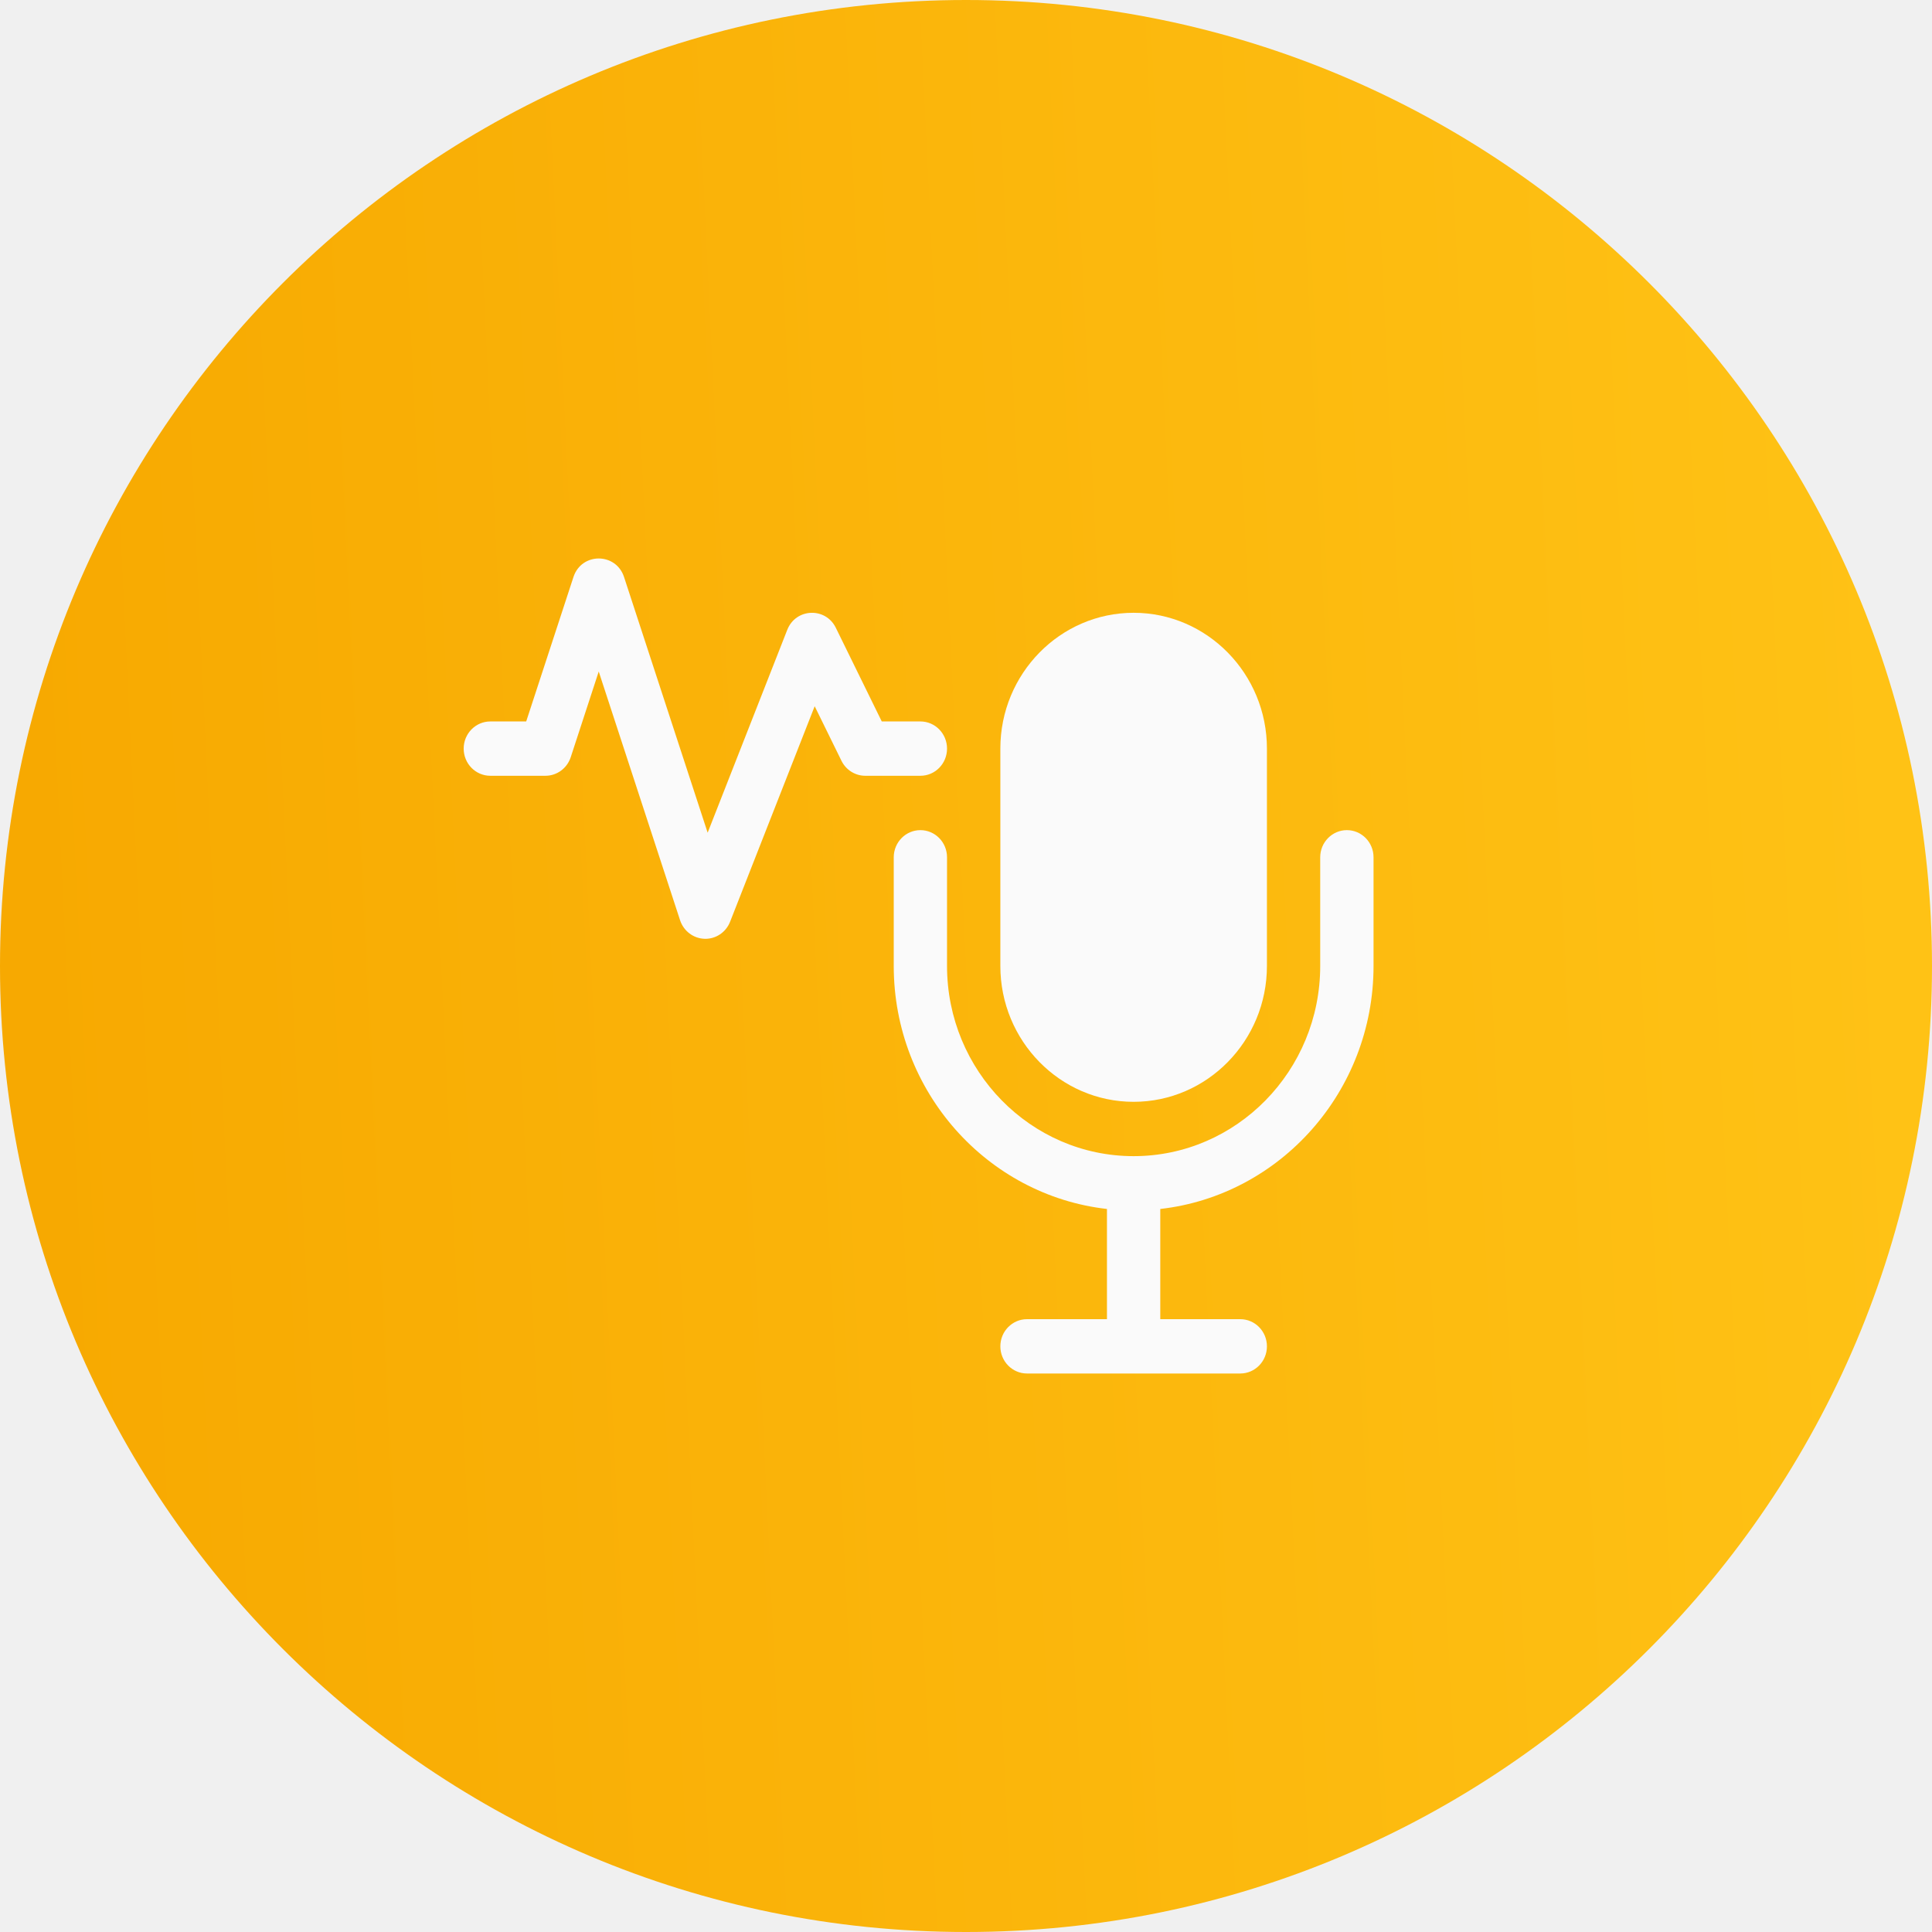
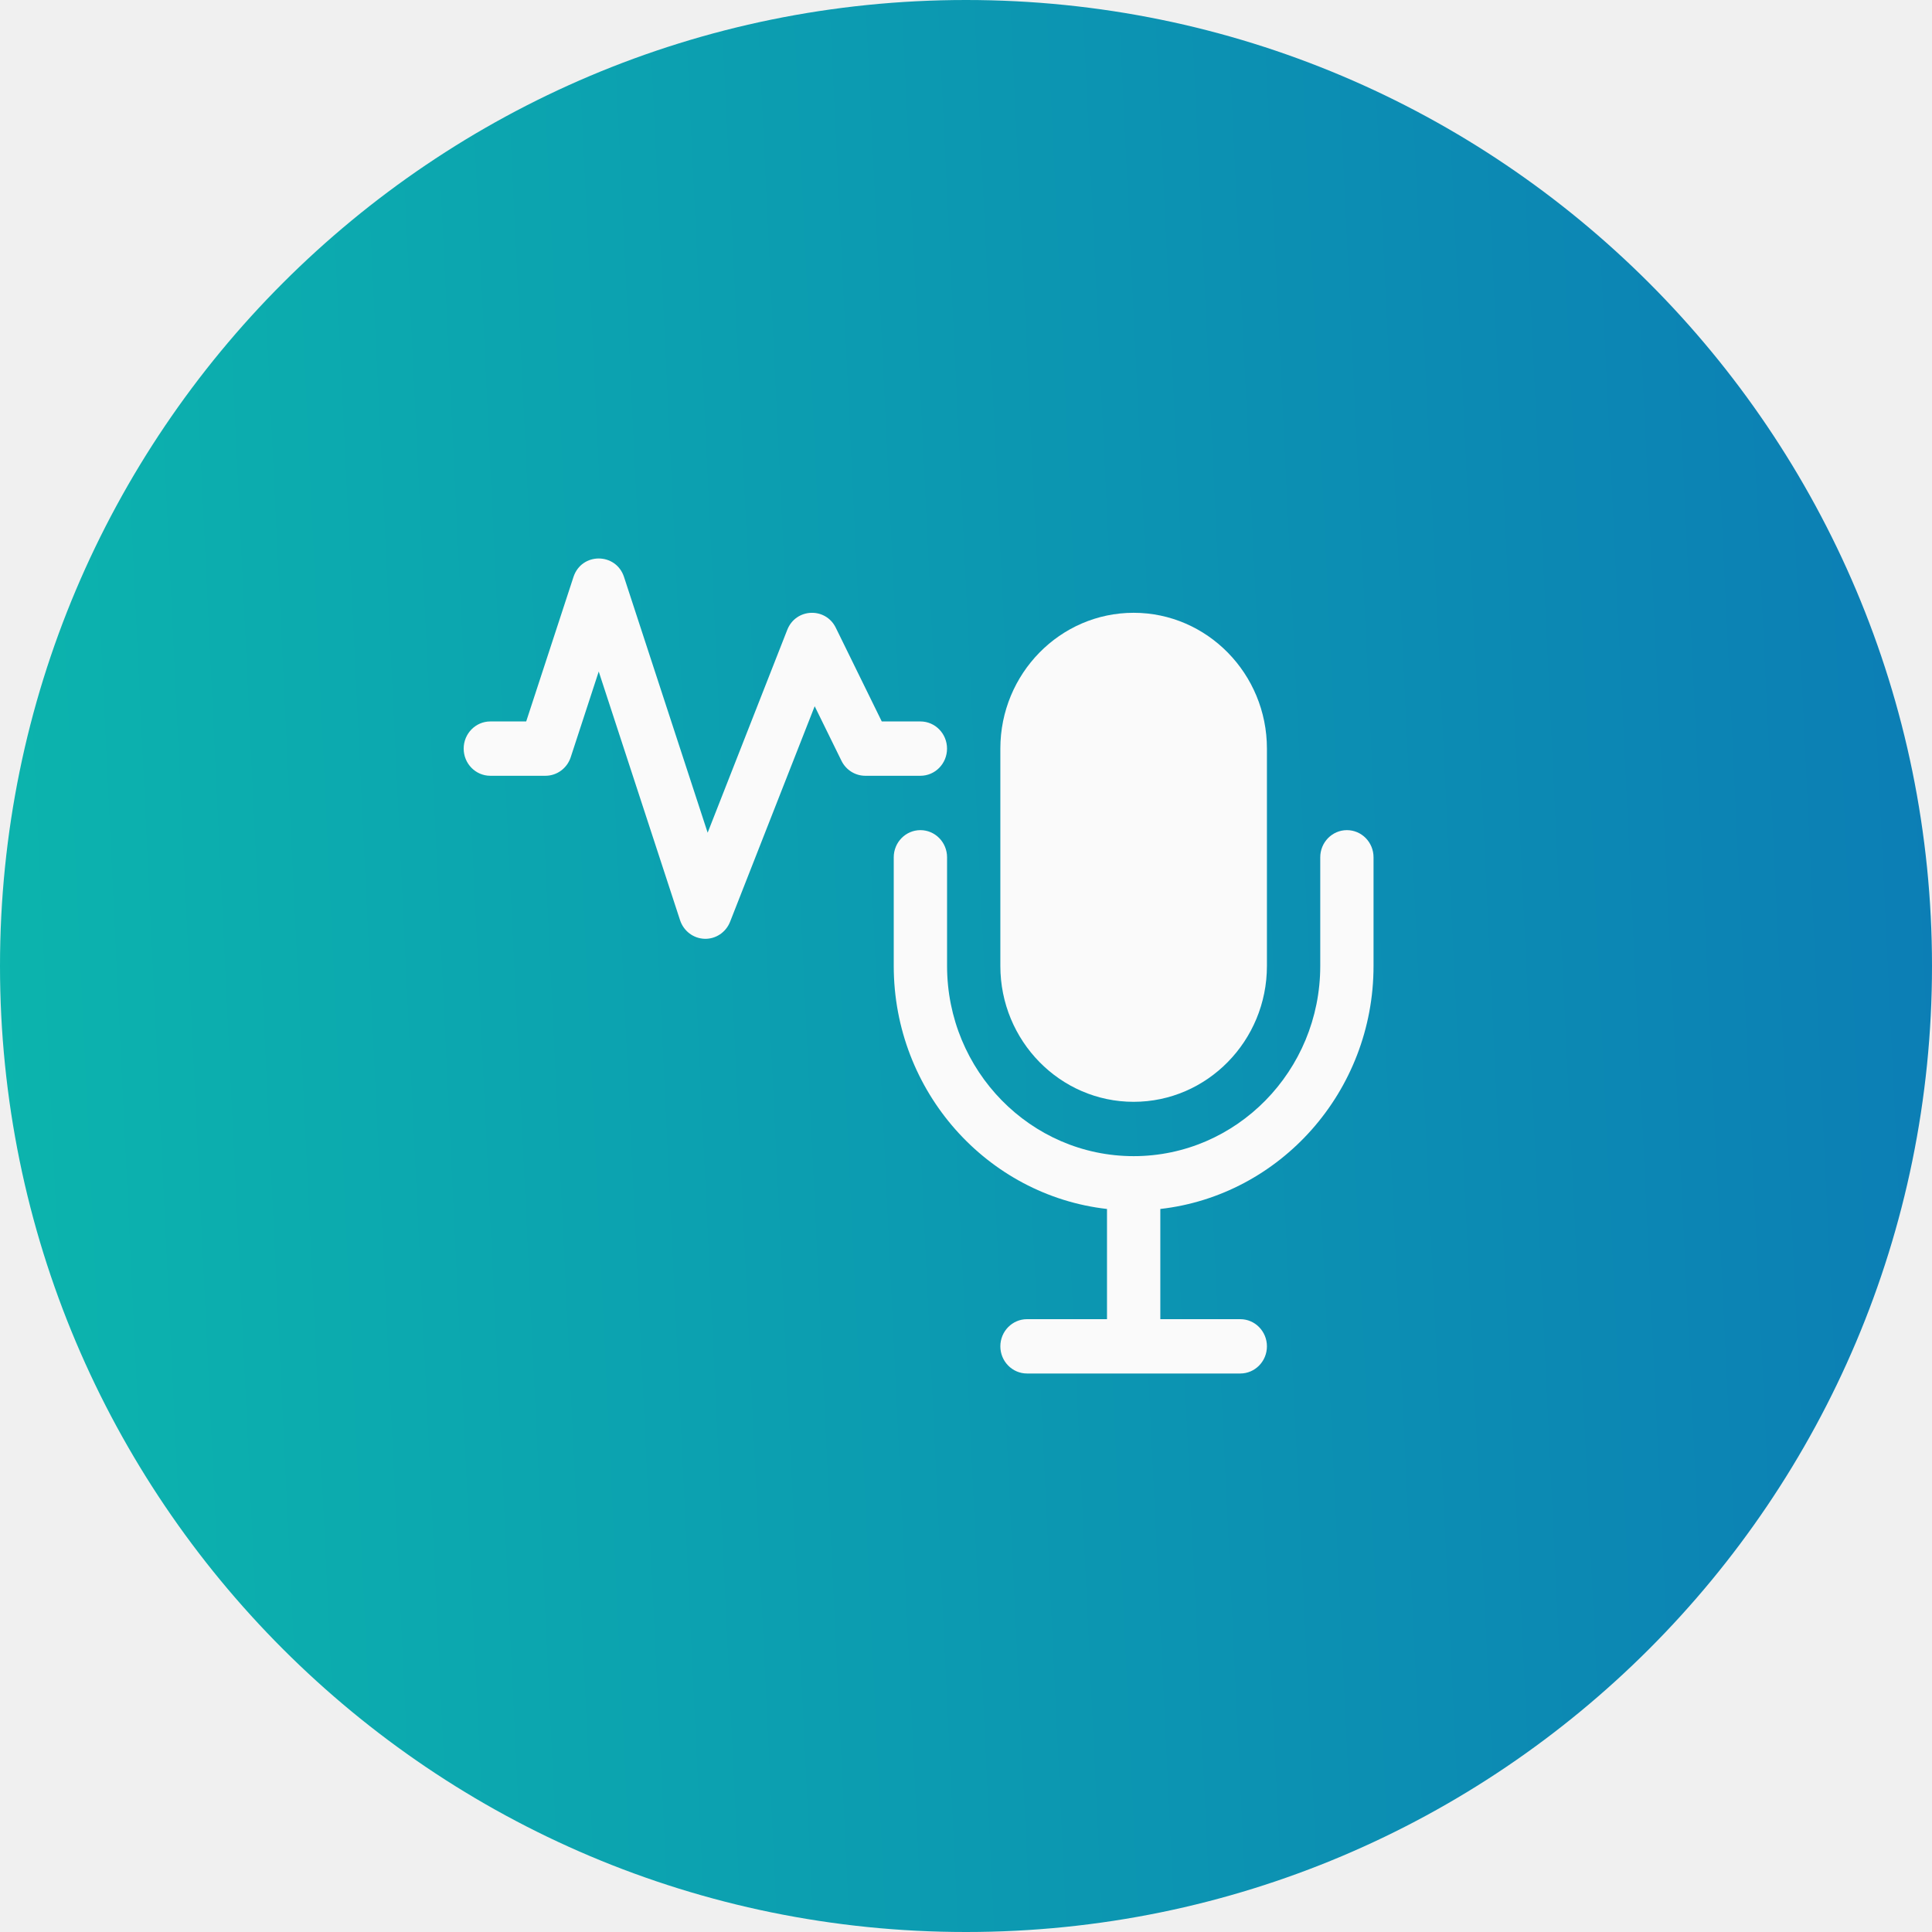
<svg xmlns="http://www.w3.org/2000/svg" width="50" height="50" viewBox="0 0 50 50" fill="none">
  <rect width="50" height="50" rx="25" fill="url(#paint0_linear)" />
  <g clip-path="url(#clip0)">
    <path d="M29.338 28.515C31.24 28.515 32.788 26.938 32.788 24.999V19.374C32.788 17.436 31.24 15.859 29.338 15.859C27.436 15.859 25.889 17.436 25.889 19.374V24.999C25.889 26.938 27.436 28.515 29.338 28.515Z" fill="#FAFAFA" />
-     <path d="M34.857 21.484C34.476 21.484 34.167 21.799 34.167 22.187V24.999C34.167 27.713 32.001 29.921 29.338 29.921C26.676 29.921 24.509 27.713 24.509 24.999V22.187C24.509 21.799 24.201 21.484 23.82 21.484C23.439 21.484 23.13 21.799 23.13 22.187V24.999C23.13 28.251 25.549 30.937 28.648 31.288V34.14H26.579C26.198 34.14 25.889 34.455 25.889 34.843C25.889 35.231 26.198 35.546 26.579 35.546H32.098C32.479 35.546 32.788 35.231 32.788 34.843C32.788 34.455 32.479 34.14 32.098 34.14H30.028V31.288C33.128 30.937 35.547 28.251 35.547 24.999V22.187C35.547 21.798 35.238 21.484 34.857 21.484Z" fill="#FAFAFA" />
+     <path d="M34.858 21.484C34.477 21.484 34.168 21.799 34.168 22.187V24.999C34.168 27.713 32.001 29.921 29.339 29.921C26.676 29.921 24.51 27.713 24.51 24.999V22.187C24.51 21.799 24.201 21.484 23.82 21.484C23.439 21.484 23.13 21.799 23.13 22.187V24.999C23.13 28.251 25.549 30.937 28.649 31.288V34.14H26.579C26.198 34.14 25.889 34.455 25.889 34.843C25.889 35.231 26.198 35.546 26.579 35.546H32.098C32.479 35.546 32.788 35.231 32.788 34.843C32.788 34.455 32.479 34.14 32.098 34.14H30.029V31.288C33.129 30.937 35.547 28.251 35.547 24.999V22.187C35.547 21.798 35.239 21.484 34.858 21.484Z" fill="#FAFAFA" />
    <path d="M24.509 19.374C24.509 18.986 24.201 18.671 23.82 18.671H22.82L21.631 16.247C21.366 15.706 20.594 15.738 20.374 16.301L18.314 21.55L16.15 14.933C15.941 14.295 15.05 14.293 14.841 14.933L13.618 18.671H12.69C12.309 18.671 12 18.986 12 19.374C12 19.763 12.309 20.077 12.69 20.077H14.116C14.412 20.077 14.676 19.884 14.77 19.597L15.495 17.379L17.6 23.815C17.692 24.095 17.945 24.287 18.235 24.296C18.52 24.305 18.786 24.132 18.895 23.854L21.084 18.277L21.777 19.689C21.894 19.927 22.133 20.077 22.394 20.077H23.82C24.201 20.077 24.509 19.763 24.509 19.374Z" fill="#FAFAFA" />
  </g>
  <defs>
    <linearGradient id="paint0_linear" x1="1.86265e-07" y1="50" x2="52.277" y2="47.493" gradientUnits="userSpaceOnUse">
-       <stop stop-color="#F7A800" />
-       <stop offset="1" stop-color="#FFC316" />
+       <stop stop-color="#0CB5AD" />
+       <stop offset="1" stop-color="#0C7DB5" />
    </linearGradient>
    <clipPath id="clip0">
      <rect width="23.547" height="24" fill="white" transform="translate(12 13)" />
    </clipPath>
  </defs>
</svg>
